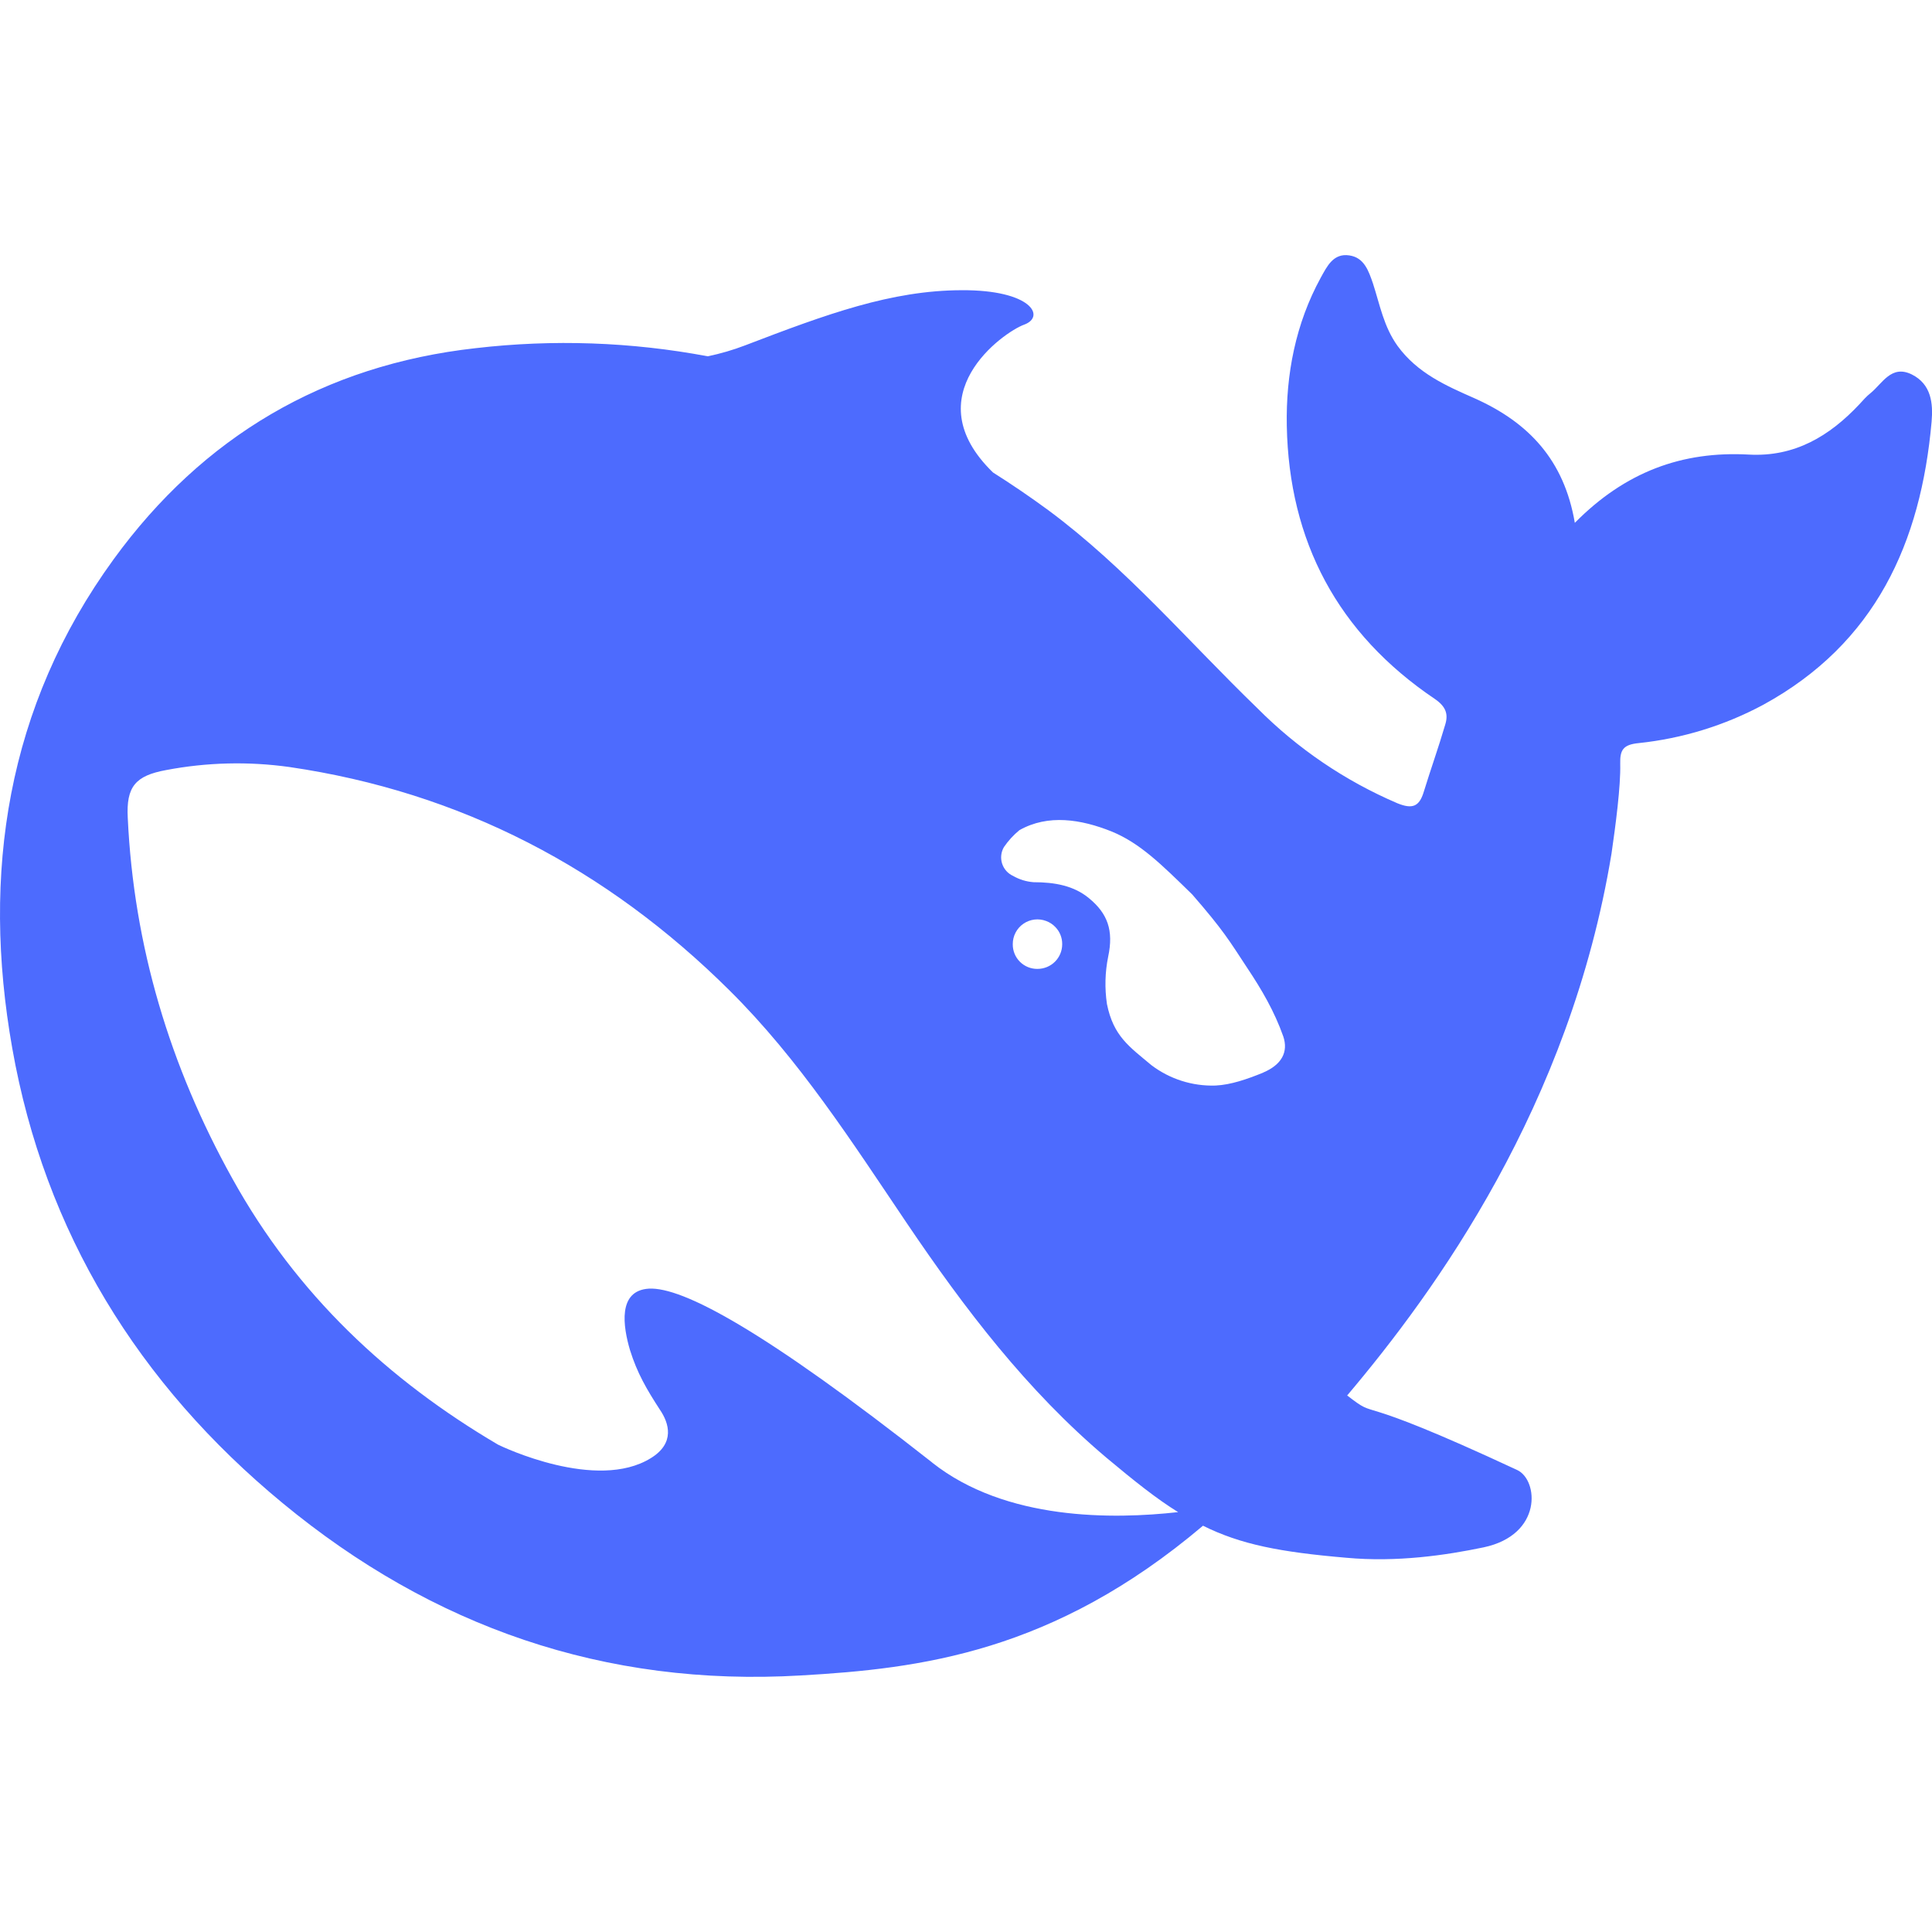
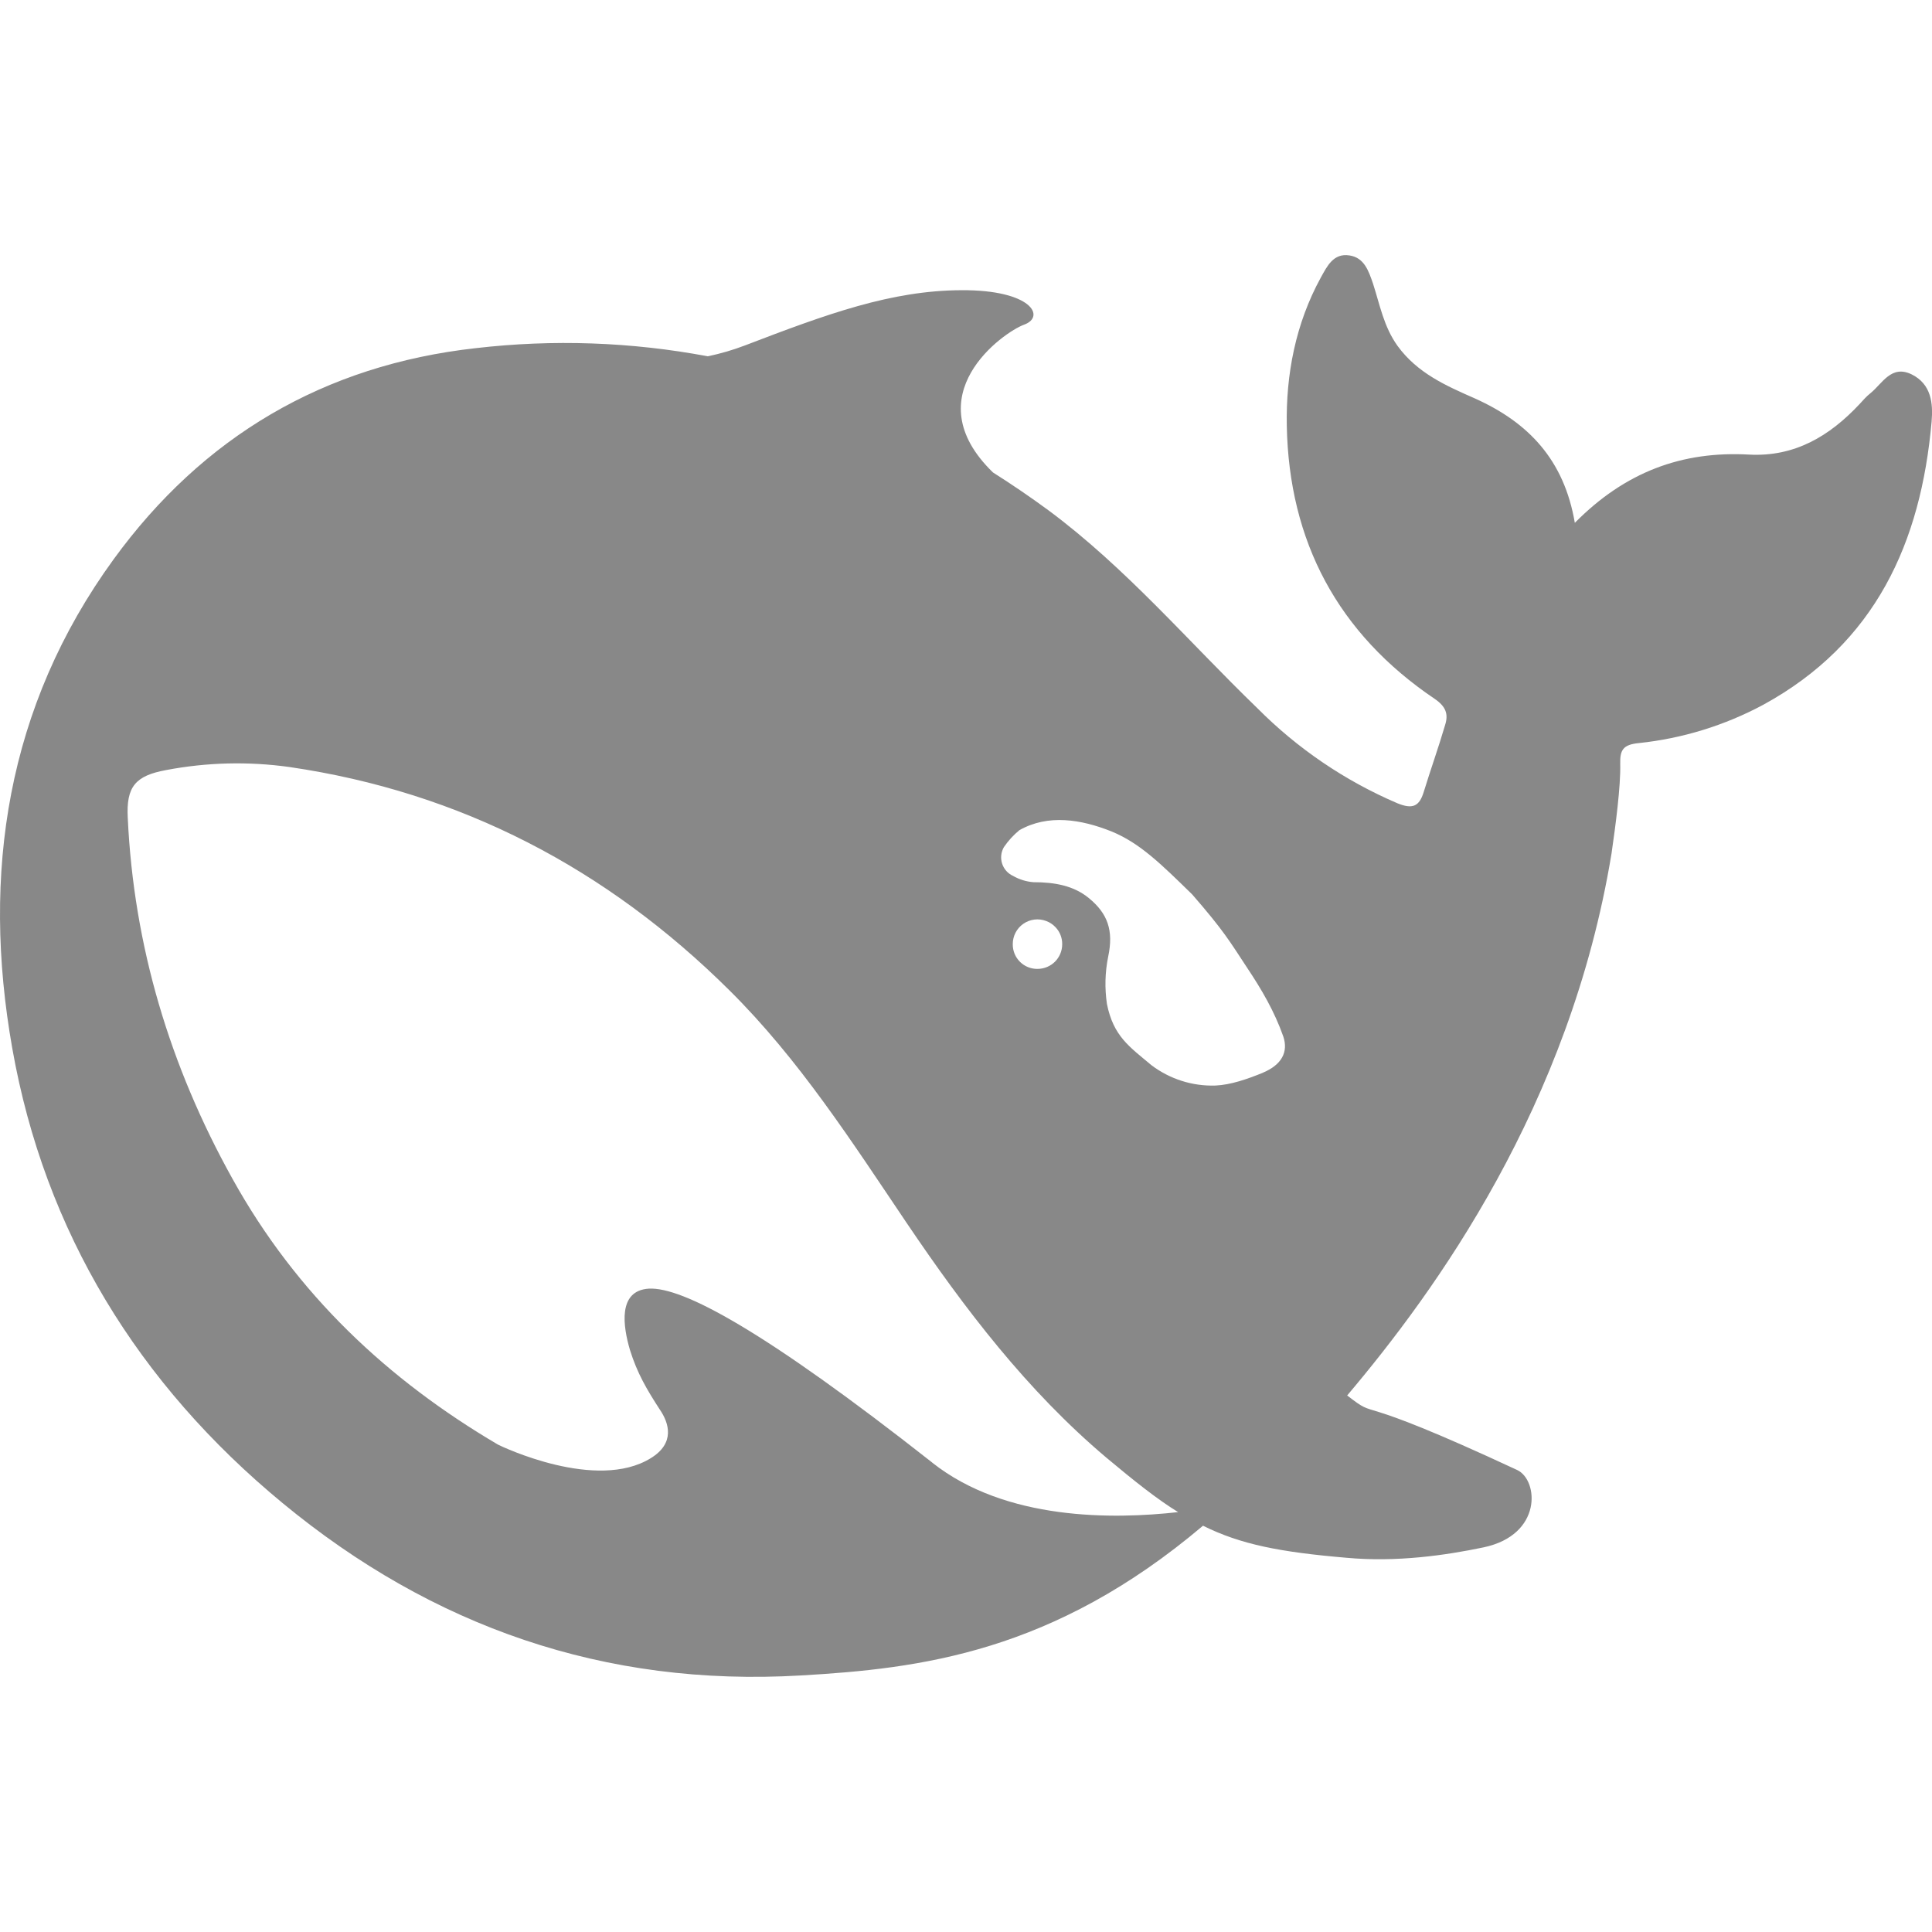
- <svg xmlns="http://www.w3.org/2000/svg" fill="#4D6BFE" role="img" viewBox="0 0 24 24">
+ <svg xmlns="http://www.w3.org/2000/svg" fill="#888888" role="img" viewBox="0 0 24 24">
  <path d="M23.748 4.651c-.254-.124-.364.113-.512.233-.051.04-.094.09-.137.137-.372.397-.806.657-1.373.626-.829-.046-1.537.214-2.163.848-.133-.782-.575-1.248-1.247-1.548-.352-.155-.708-.311-.955-.65-.172-.24-.219-.509-.305-.774-.055-.16-.11-.323-.293-.35-.2-.031-.278.136-.356.276-.313.572-.434 1.202-.422 1.84.027 1.436.633 2.58 1.838 3.393.137.094.172.187.129.323-.082.28-.18.553-.266.833-.055.179-.137.218-.328.14a5.5 5.5 0 0 1-1.737-1.179c-.857-.828-1.631-1.743-2.597-2.46a12 12 0 0 0-.689-.47c-.985-.957.13-1.743.387-1.836.27-.098.094-.433-.778-.428-.872.003-1.67.295-2.687.685a3 3 0 0 1-.465.136 9.6 9.6 0 0 0-2.883-.101c-1.885.21-3.39 1.1-4.497 2.622C.082 8.776-.231 10.854.152 13.02c.403 2.284 1.568 4.175 3.36 5.653 1.857 1.533 3.997 2.284 6.438 2.14 1.482-.085 3.132-.284 4.994-1.86.47.234.962.328 1.78.398.629.058 1.235-.031 1.705-.129.735-.155.684-.836.418-.961-2.155-1.004-1.682-.595-2.112-.926 1.095-1.295 2.768-3.598 3.284-6.733.05-.346.115-.834.108-1.114-.004-.171.035-.238.23-.257a4.2 4.2 0 0 0 1.545-.475c1.397-.763 1.96-2.016 2.093-3.517.02-.23-.004-.467-.247-.588M11.58 18.168c-2.088-1.642-3.101-2.183-3.52-2.16-.39.024-.32.472-.234.763.09.288.207.487.371.74.114.167.192.416-.113.603-.673.416-1.842-.14-1.897-.168-1.361-.801-2.5-1.86-3.301-3.306-.775-1.393-1.225-2.888-1.299-4.482-.02-.385.094-.522.477-.592a4.7 4.7 0 0 1 1.53-.038c2.131.311 3.946 1.264 5.467 2.774.868.86 1.525 1.887 2.202 2.89.72 1.066 1.494 2.082 2.48 2.915.348.291.626.513.892.677-.802.09-2.14.109-3.055-.615zm1.001-6.44a.306.306 0 0 1 .415-.287.3.3 0 0 1 .113.074.3.3 0 0 1 .086.214c0 .17-.136.307-.308.307a.303.303 0 0 1-.306-.307m3.11 1.596c-.2.081-.4.151-.591.16a1.25 1.25 0 0 1-.798-.254c-.274-.23-.47-.358-.551-.758a1.7 1.7 0 0 1 .015-.588c.07-.327-.007-.537-.238-.727-.188-.156-.426-.199-.689-.199a.6.6 0 0 1-.254-.078.253.253 0 0 1-.114-.358 1 1 0 0 1 .192-.21c.356-.202.767-.136 1.146.016.352.144.618.408 1.001.782.392.451.462.576.685.915.176.264.336.536.446.848.066.194-.02.353-.25.45" />
</svg>
